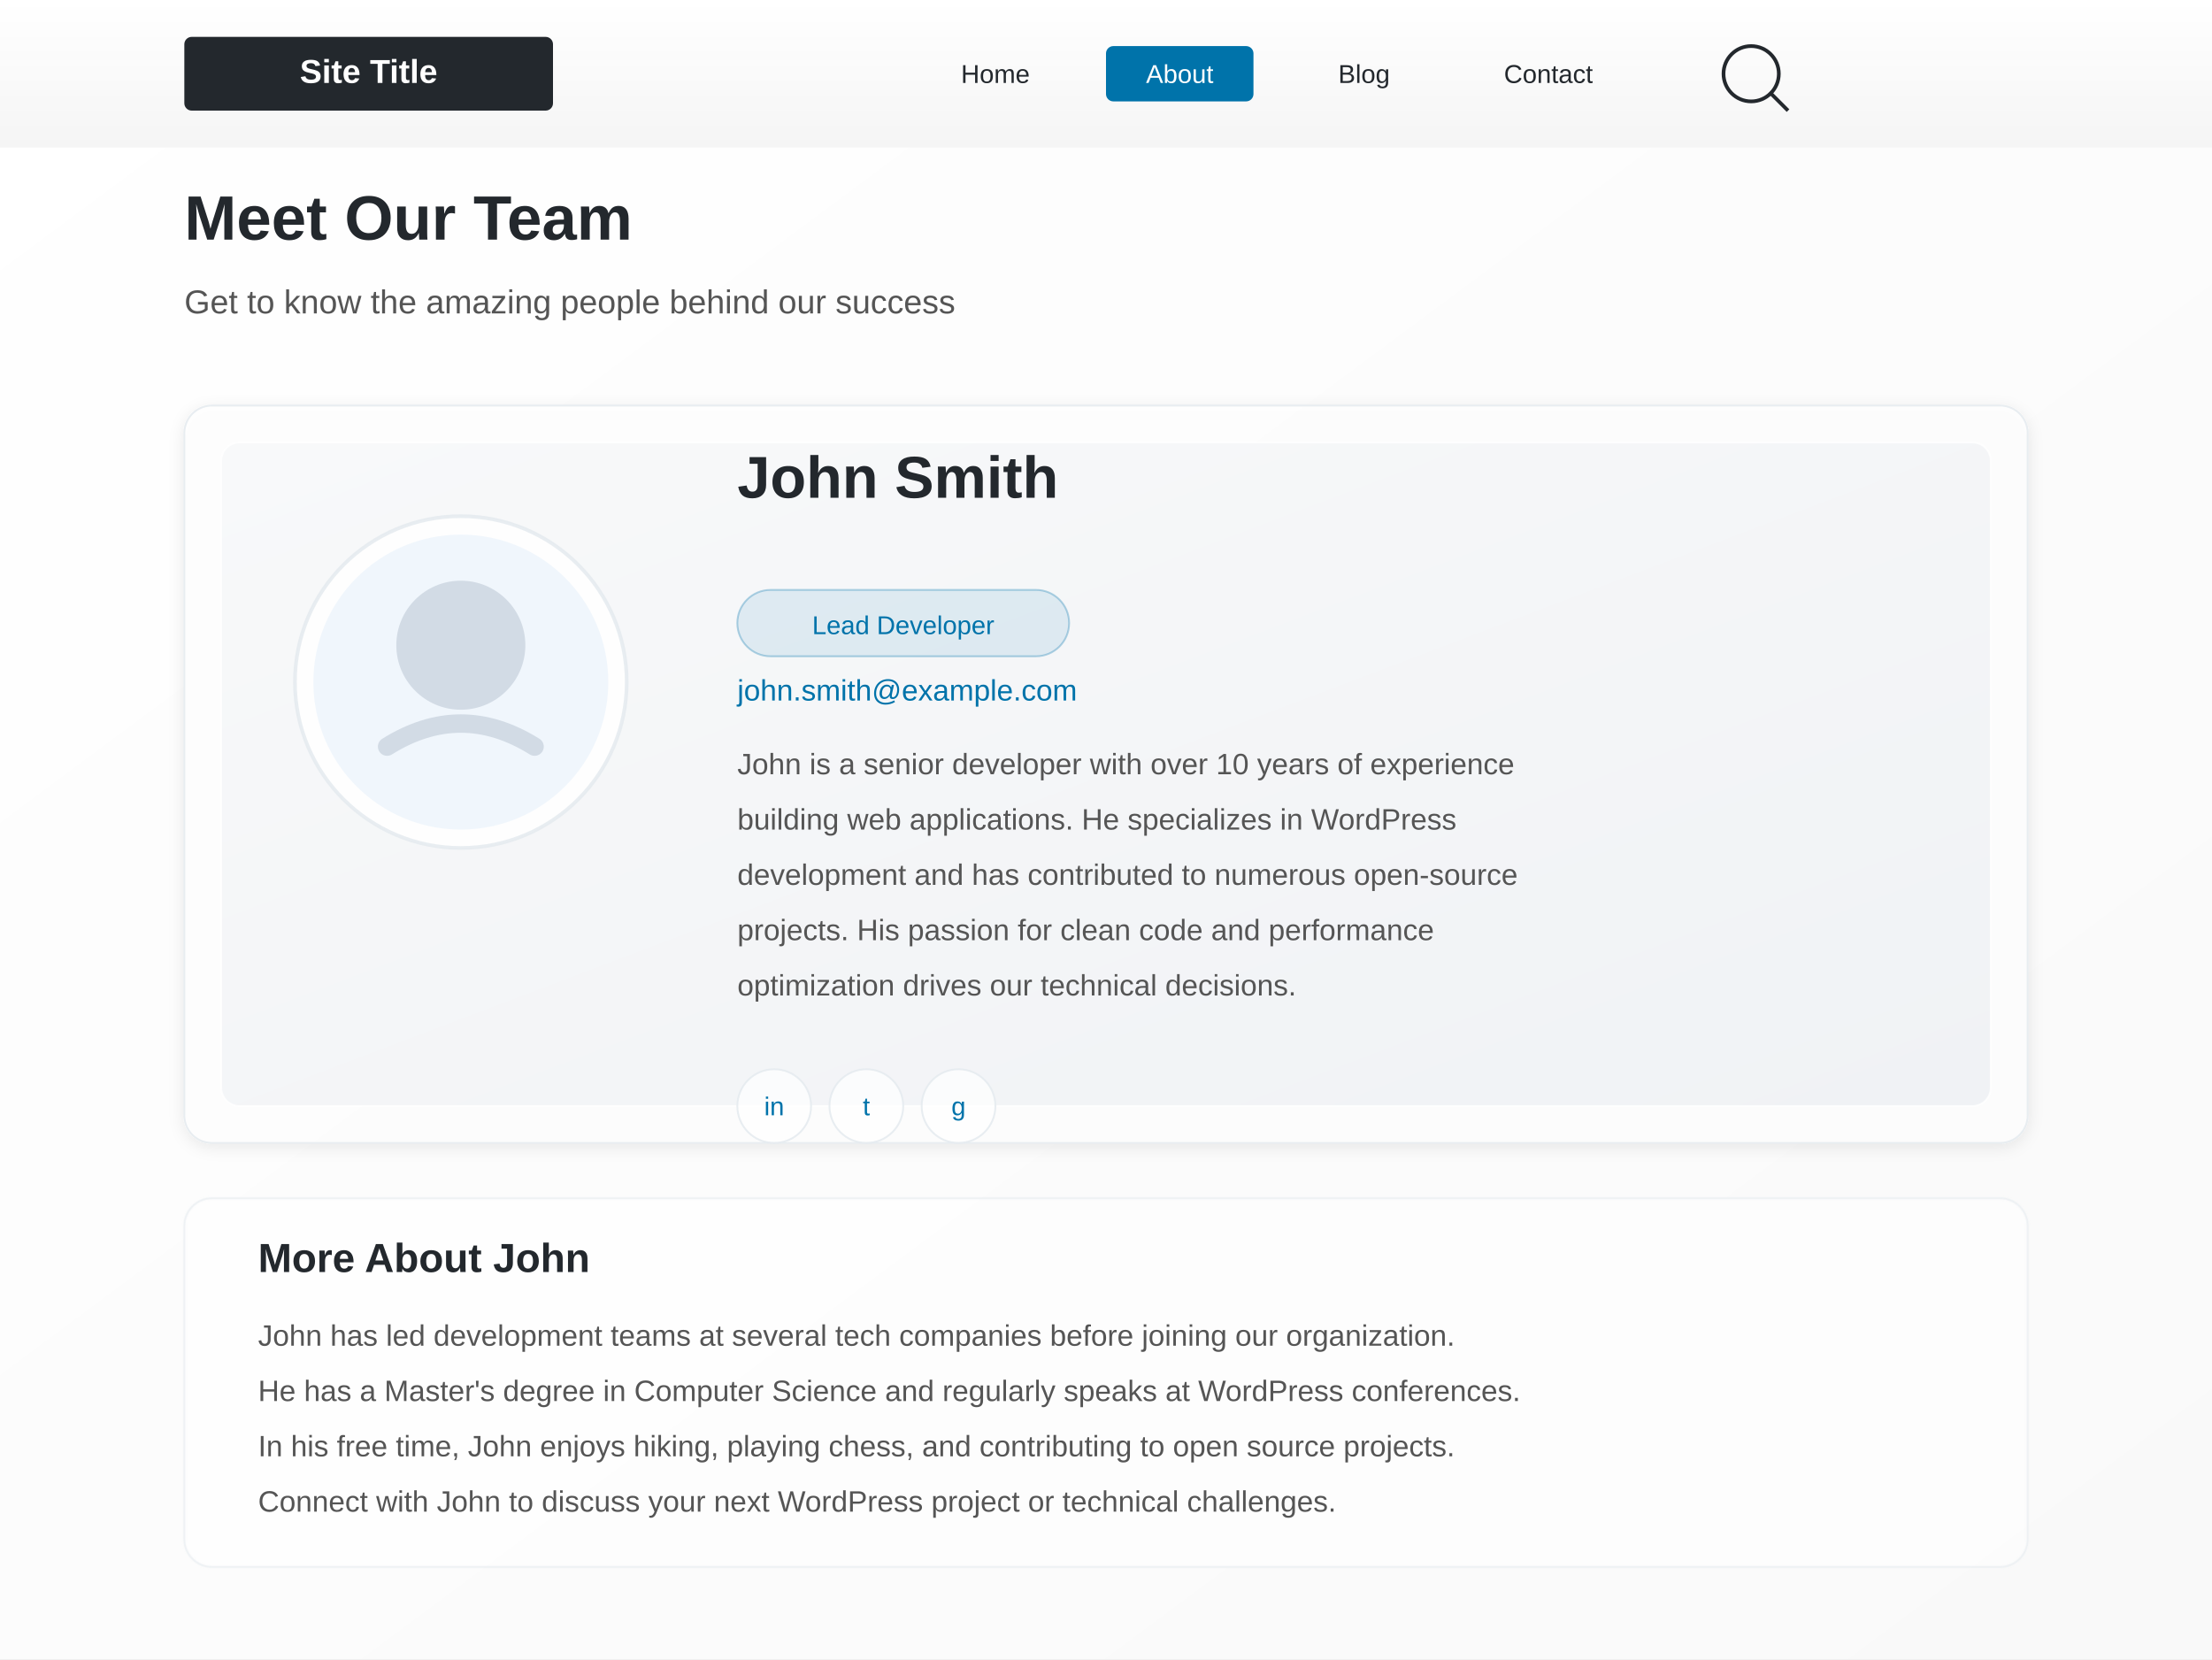
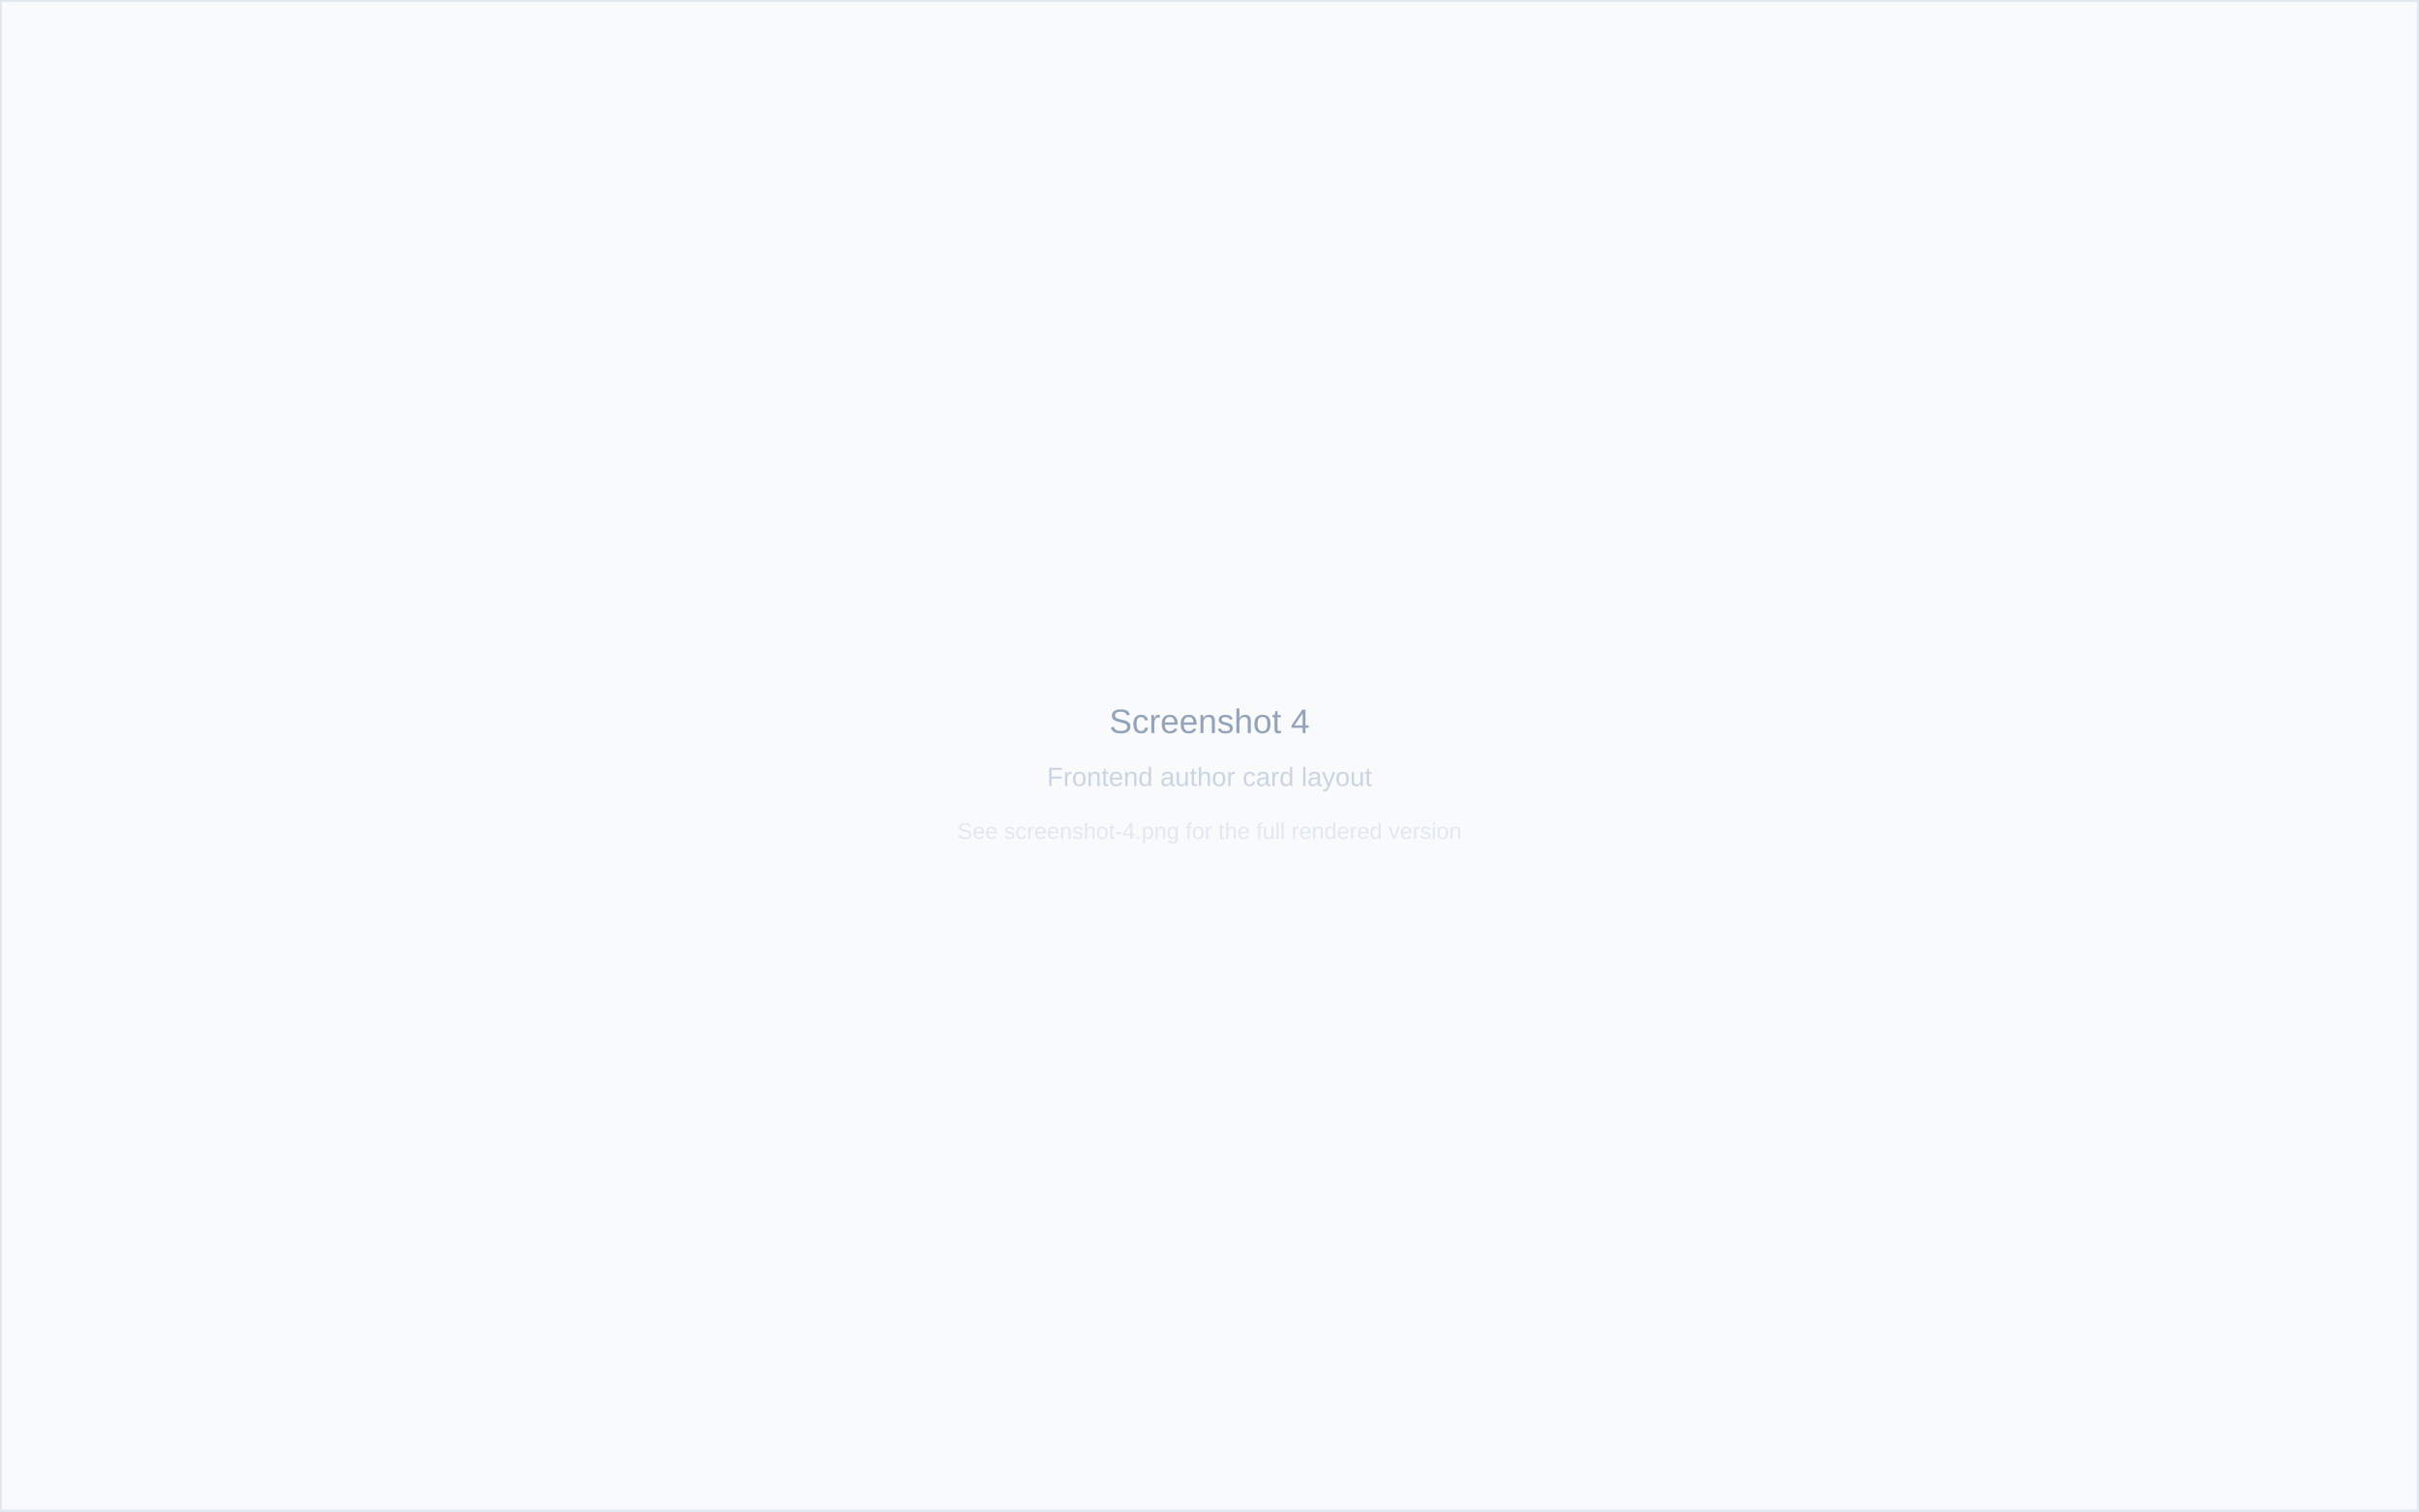
- <svg xmlns="http://www.w3.org/2000/svg" viewBox="0 0 1200 900" width="1200" height="900">
-   <defs>
-     <linearGradient id="website-gradient" x1="0%" y1="0%" x2="100%" y2="100%">
-       <stop offset="0%" stop-color="#ffffff" />
-       <stop offset="100%" stop-color="#f9f9f9" />
-     </linearGradient>
-     <linearGradient id="header-gradient" x1="0%" y1="0%" x2="0%" y2="100%">
-       <stop offset="0%" stop-color="#ffffff" />
-       <stop offset="100%" stop-color="#f5f5f5" />
-     </linearGradient>
-     <linearGradient id="profile-gradient" x1="0%" y1="0%" x2="100%" y2="100%">
-       <stop offset="0%" stop-color="#f8f9fa" />
-       <stop offset="100%" stop-color="#f0f2f5" />
-     </linearGradient>
-     <filter id="website-shadow" x="-10%" y="-10%" width="120%" height="120%">
-       <feDropShadow dx="0" dy="2" stdDeviation="4" flood-color="#000000" flood-opacity="0.1" />
-     </filter>
-     <filter id="glass-effect" x="-10%" y="-10%" width="120%" height="120%">
-       <feGaussianBlur in="SourceGraphic" stdDeviation="0.5" />
-     </filter>
-   </defs>
-   <rect width="1200" height="900" fill="url(#website-gradient)" />
-   <rect x="0" y="0" width="1200" height="80" fill="url(#header-gradient)" />
-   <rect x="100" y="20" width="200" height="40" rx="4" fill="#23282d" />
-   <text x="200" y="45" font-family="Arial, sans-serif" font-size="18" font-weight="bold" fill="#ffffff" text-anchor="middle">Site Title</text>
-   <rect x="500" y="25" width="80" height="30" rx="4" fill="transparent" />
-   <text x="540" y="45" font-family="Arial, sans-serif" font-size="14" fill="#23282d" text-anchor="middle">Home</text>
-   <rect x="600" y="25" width="80" height="30" rx="4" fill="#0073aa" />
-   <text x="640" y="45" font-family="Arial, sans-serif" font-size="14" fill="#ffffff" text-anchor="middle">About</text>
-   <rect x="700" y="25" width="80" height="30" rx="4" fill="transparent" />
-   <text x="740" y="45" font-family="Arial, sans-serif" font-size="14" fill="#23282d" text-anchor="middle">Blog</text>
-   <rect x="800" y="25" width="80" height="30" rx="4" fill="transparent" />
-   <text x="840" y="45" font-family="Arial, sans-serif" font-size="14" fill="#23282d" text-anchor="middle">Contact</text>
-   <circle cx="950" cy="40" r="15" fill="transparent" stroke="#23282d" stroke-width="2" />
-   <line x1="960" y1="50" x2="970" y2="60" stroke="#23282d" stroke-width="2" />
-   <text x="100" y="130" font-family="Arial, sans-serif" font-size="34" font-weight="bold" fill="#23282d">Meet Our Team</text>
-   <text x="100" y="170" font-family="Arial, sans-serif" font-size="18" fill="#555555">Get to know the amazing people behind our success</text>
-   <g transform="translate(100, 220)">
-     <rect x="0" y="0" width="1000" height="400" rx="15" fill="rgba(255, 255, 255, 0.8)" stroke="rgba(230, 235, 240, 0.9)" stroke-width="1" filter="url(#website-shadow)" />
-     <rect x="20" y="20" width="960" height="360" rx="10" fill="url(#profile-gradient)" stroke="rgba(255, 255, 255, 0.8)" stroke-width="1" />
-     <g transform="translate(60, 60)">
-       <circle cx="90" cy="90" r="90" fill="rgba(255, 255, 255, 0.9)" stroke="rgba(230, 235, 240, 0.9)" stroke-width="2" />
-       <circle cx="90" cy="90" r="80" fill="#f0f6fc" />
-       <circle cx="90" cy="70" r="35" fill="#d2dbe5" />
-       <path d="M50,125 Q90,100 130,125" stroke="#d2dbe5" stroke-width="10" fill="none" stroke-linecap="round" />
-     </g>
-     <g transform="translate(300, 50)">
-       <text font-family="Arial, sans-serif" font-size="32" font-weight="bold" fill="#23282d">John Smith</text>
-       <rect x="0" y="50" width="180" height="36" rx="18" fill="rgba(0, 115, 170, 0.1)" stroke="rgba(0, 115, 170, 0.3)" stroke-width="1" />
-       <text x="90" y="74" font-family="Arial, sans-serif" font-size="14" fill="#0073aa" text-anchor="middle">Lead Developer</text>
-       <text x="0" y="110" font-family="Arial, sans-serif" font-size="16" fill="#0073aa">john.smith@example.com</text>
-       <text x="0" y="150" font-family="Arial, sans-serif" font-size="16" fill="#555555">John is a senior developer with over 10 years of experience</text>
-       <text x="0" y="180" font-family="Arial, sans-serif" font-size="16" fill="#555555">building web applications. He specializes in WordPress</text>
-       <text x="0" y="210" font-family="Arial, sans-serif" font-size="16" fill="#555555">development and has contributed to numerous open-source</text>
-       <text x="0" y="240" font-family="Arial, sans-serif" font-size="16" fill="#555555">projects. His passion for clean code and performance</text>
-       <text x="0" y="270" font-family="Arial, sans-serif" font-size="16" fill="#555555">optimization drives our technical decisions.</text>
-       <g transform="translate(0, 310)">
-         <circle cx="20" cy="20" r="20" fill="rgba(255, 255, 255, 0.7)" stroke="rgba(230, 235, 240, 0.9)" stroke-width="1" />
-         <text x="20" y="25" font-family="Arial, sans-serif" font-size="14" fill="#0073aa" text-anchor="middle">in</text>
-         <circle cx="70" cy="20" r="20" fill="rgba(255, 255, 255, 0.7)" stroke="rgba(230, 235, 240, 0.9)" stroke-width="1" />
-         <text x="70" y="25" font-family="Arial, sans-serif" font-size="14" fill="#0073aa" text-anchor="middle">t</text>
-         <circle cx="120" cy="20" r="20" fill="rgba(255, 255, 255, 0.7)" stroke="rgba(230, 235, 240, 0.9)" stroke-width="1" />
-         <text x="120" y="25" font-family="Arial, sans-serif" font-size="14" fill="#0073aa" text-anchor="middle">g</text>
-       </g>
-     </g>
-   </g>
-   <g transform="translate(100, 650)">
-     <rect x="0" y="0" width="1000" height="200" rx="15" fill="rgba(255, 255, 255, 0.5)" stroke="rgba(230, 235, 240, 0.7)" stroke-width="1" filter="url(#glass-effect)" />
-     <text x="40" y="40" font-family="Arial, sans-serif" font-size="22" font-weight="bold" fill="#23282d">More About John</text>
-     <text x="40" y="80" font-family="Arial, sans-serif" font-size="16" fill="#555555">John has led development teams at several tech companies before joining our organization.</text>
-     <text x="40" y="110" font-family="Arial, sans-serif" font-size="16" fill="#555555">He has a Master's degree in Computer Science and regularly speaks at WordPress conferences.</text>
-     <text x="40" y="140" font-family="Arial, sans-serif" font-size="16" fill="#555555">In his free time, John enjoys hiking, playing chess, and contributing to open source projects.</text>
-     <text x="40" y="170" font-family="Arial, sans-serif" font-size="16" fill="#555555">Connect with John to discuss your next WordPress project or technical challenges.</text>
-   </g>
+ <svg xmlns="http://www.w3.org/2000/svg" viewBox="0 0 1280 800" width="1280" height="800">
+   <rect width="1280" height="800" fill="#f8fafc" />
+   <rect x="0" y="0" width="1280" height="800" fill="none" stroke="#e2e8f0" stroke-width="2" />
+   <text x="640" y="388" font-family="Liberation Sans, Arial, sans-serif" font-size="18" fill="#94a3b8" text-anchor="middle">Screenshot 4</text>
+   <text x="640" y="416" font-family="Liberation Sans, Arial, sans-serif" font-size="14" fill="#cbd5e1" text-anchor="middle">Frontend author card layout</text>
+   <text x="640" y="444" font-family="Liberation Sans, Arial, sans-serif" font-size="12" fill="#e2e8f0" text-anchor="middle">See screenshot-4.png for the full rendered version</text>
</svg>
